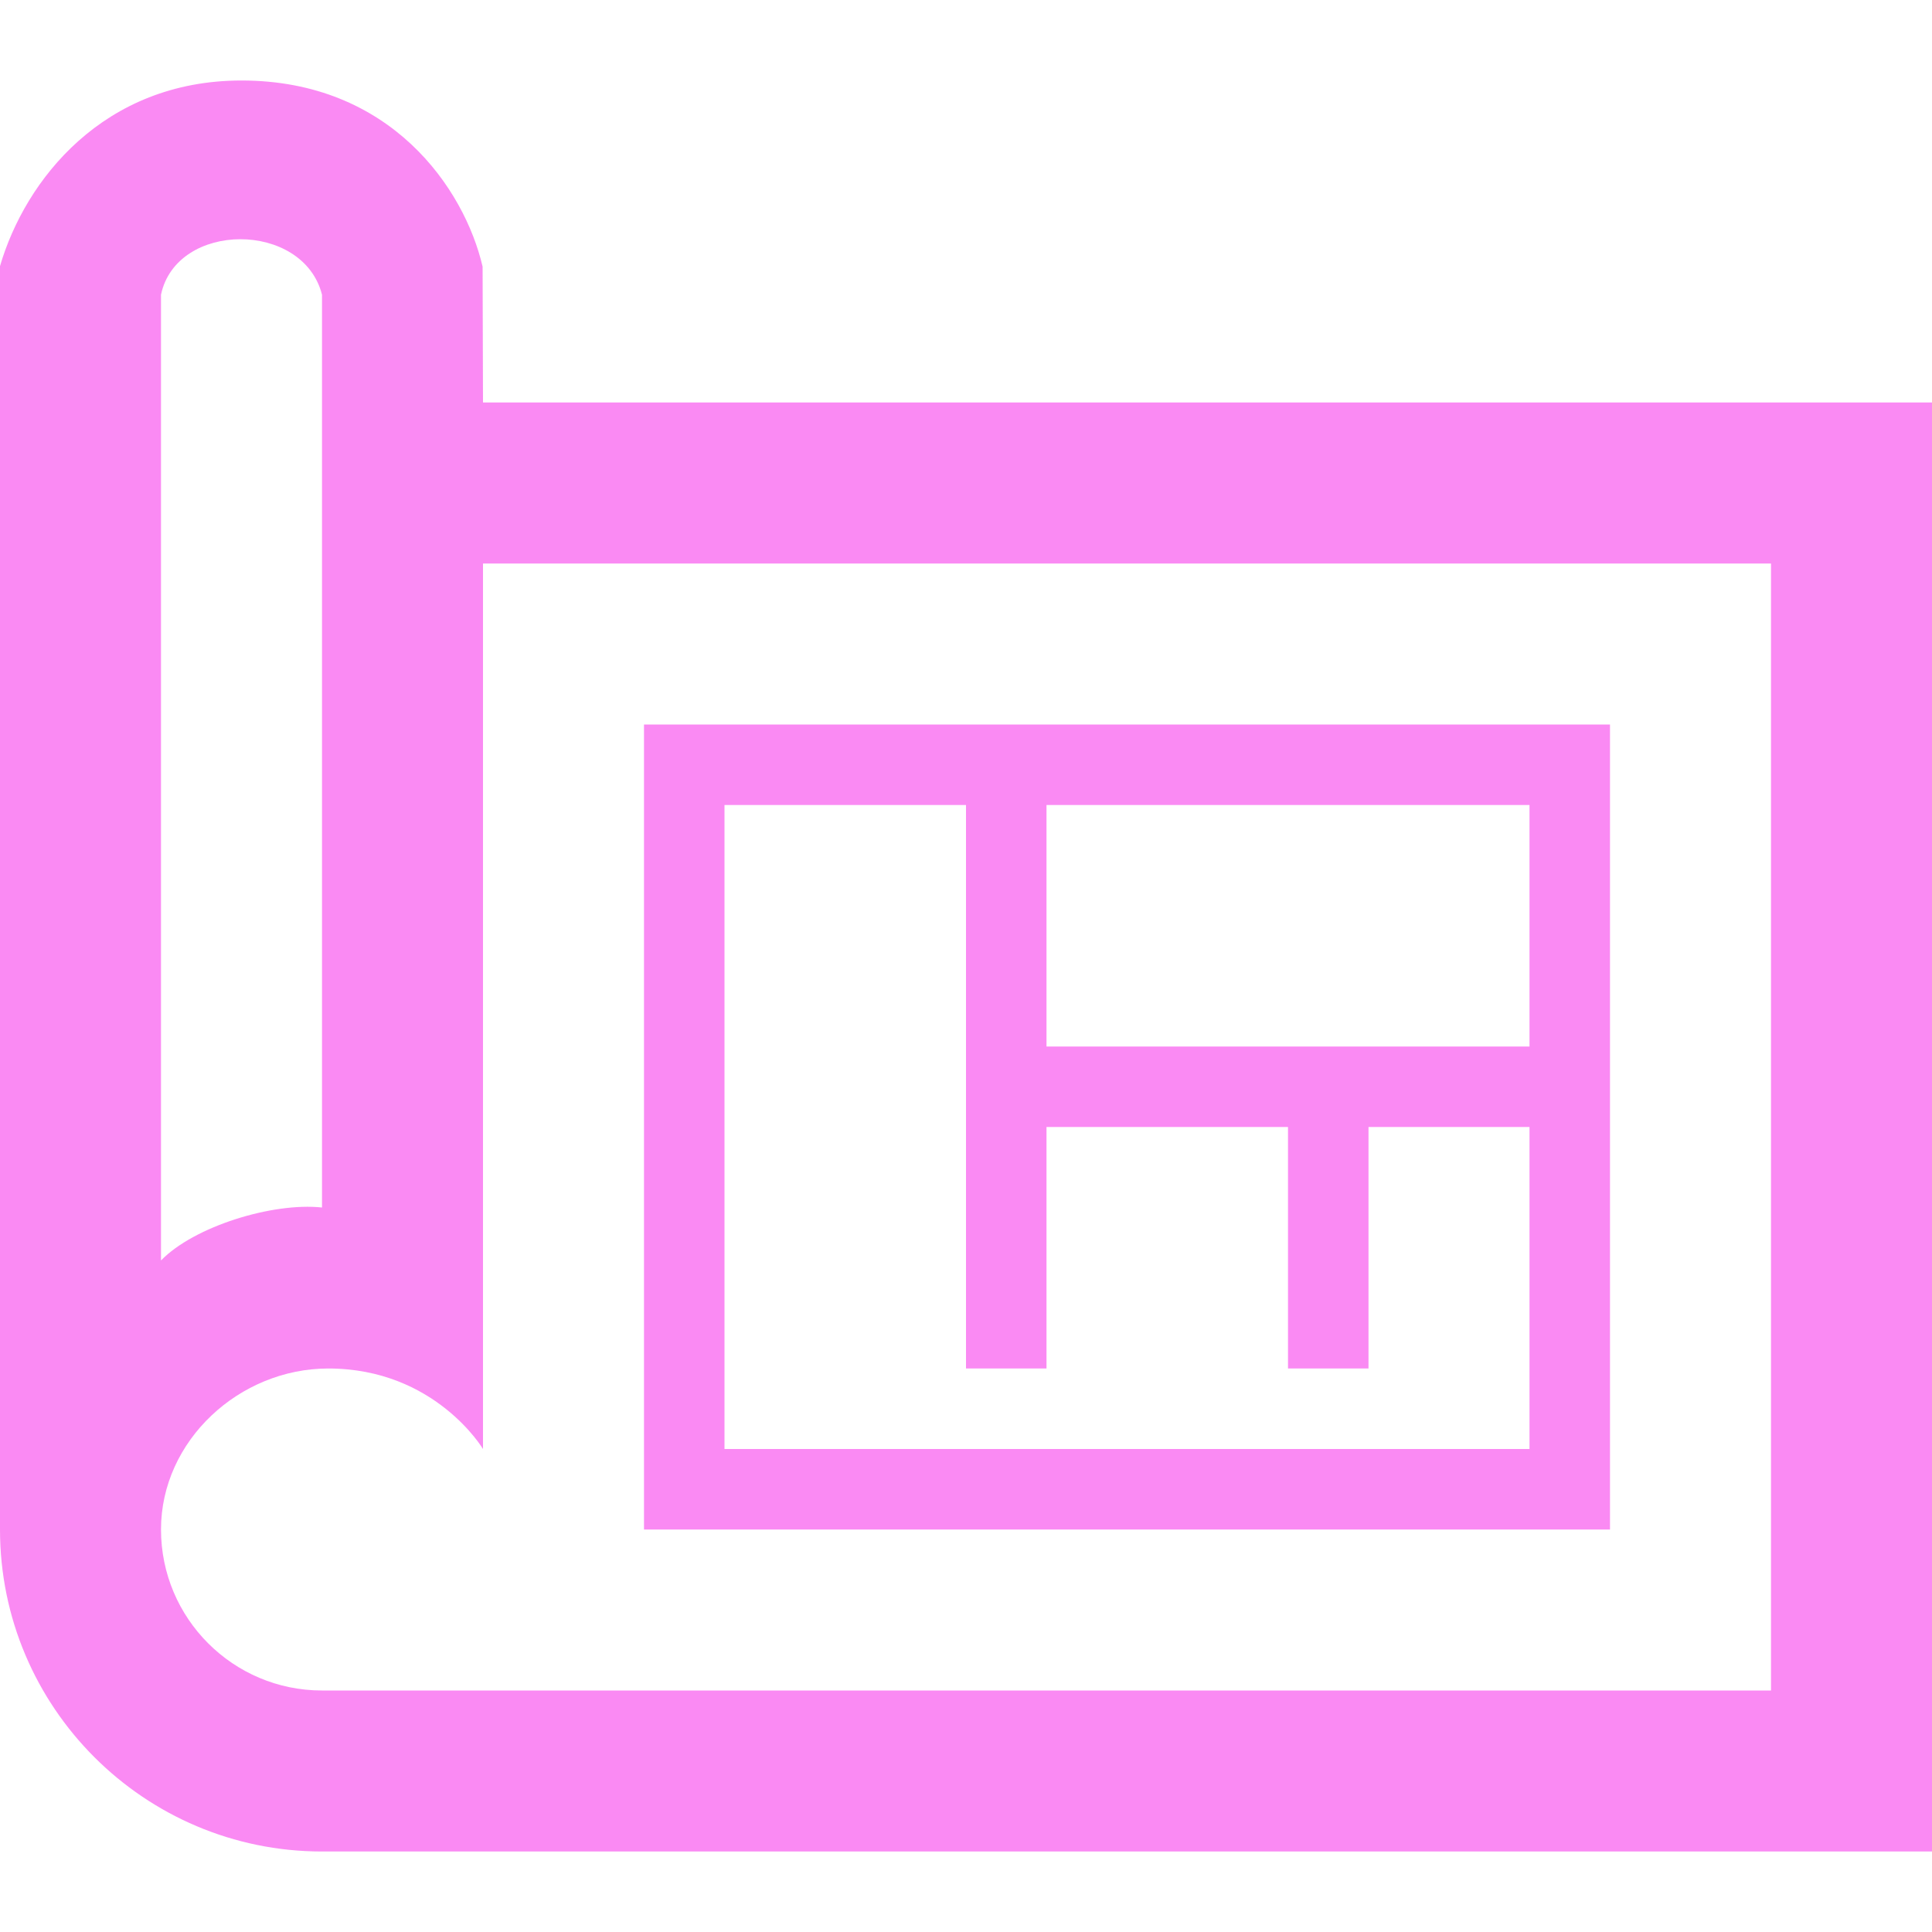
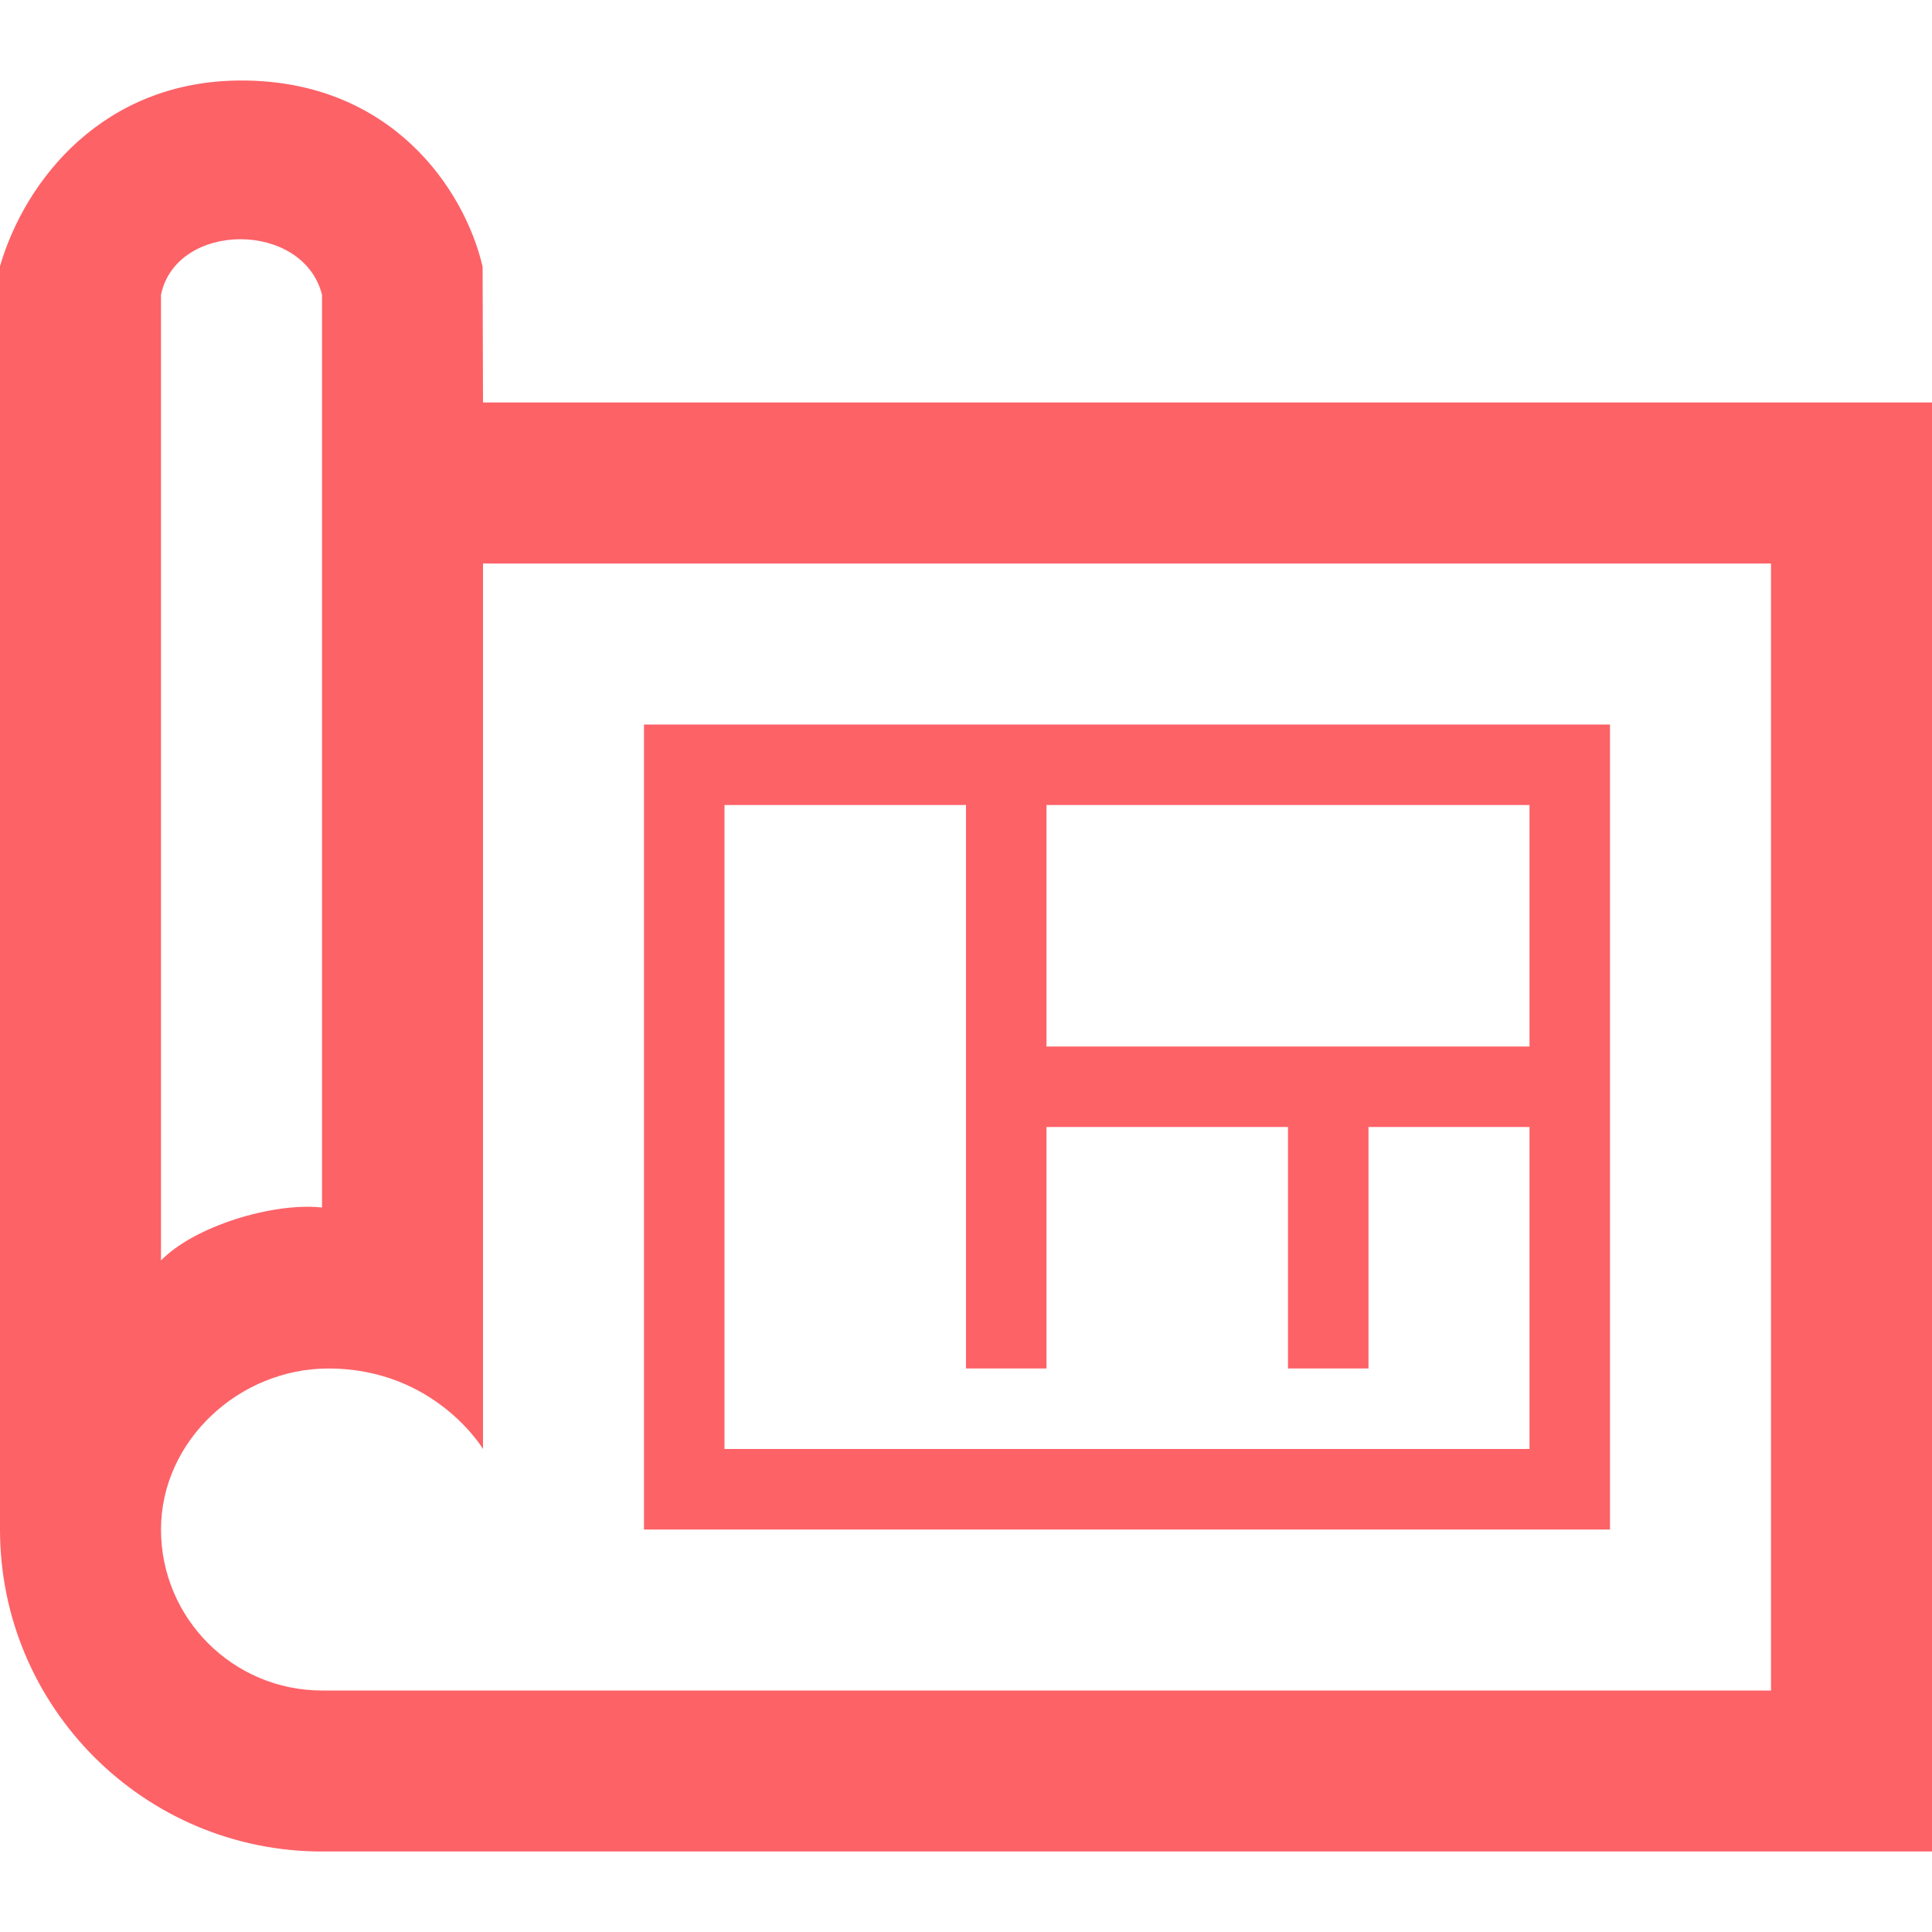
<svg xmlns="http://www.w3.org/2000/svg" width="24" height="24" fill-rule="evenodd" clip-rule="evenodd">
-   <path d="M24 23h-20c-2.208 0-4-1.792-4-4v-15.694c.313-1.071 1.285-2.306 3-2.306 1.855 0 2.769 1.342 2.995 2.312l.005 1.688h18v18zm-2-16h-16v11s-.595-1-1.922-1c-1.104 0-2.078.896-2.078 2s.896 2 2 2h18v-14zm-2 12h-12v-10h12v10zm-8-9h-3v8h10v-4h-2v3h-1v-3h-3v3h-1v-7zm-8-6.339c-.233-.921-1.807-.917-2 0v11.997c.408-.421 1.383-.724 2-.658v-11.339zm9 6.339v3h6v-3h-6z" fill="#F95EEF" fill-opacity="0.72" />
+   <path d="M24 23h-20c-2.208 0-4-1.792-4-4v-15.694c.313-1.071 1.285-2.306 3-2.306 1.855 0 2.769 1.342 2.995 2.312l.005 1.688h18v18zm-2-16h-16v11s-.595-1-1.922-1c-1.104 0-2.078.896-2.078 2s.896 2 2 2h18v-14zm-2 12h-12v-10h12v10zm-8-9h-3v8h10v-4h-2v3h-1v-3h-3v3h-1v-7zm-8-6.339c-.233-.921-1.807-.917-2 0v11.997c.408-.421 1.383-.724 2-.658v-11.339zm9 6.339v3h6v-3h-6z" fill="#fc262d" fill-opacity="0.72" />
</svg>
